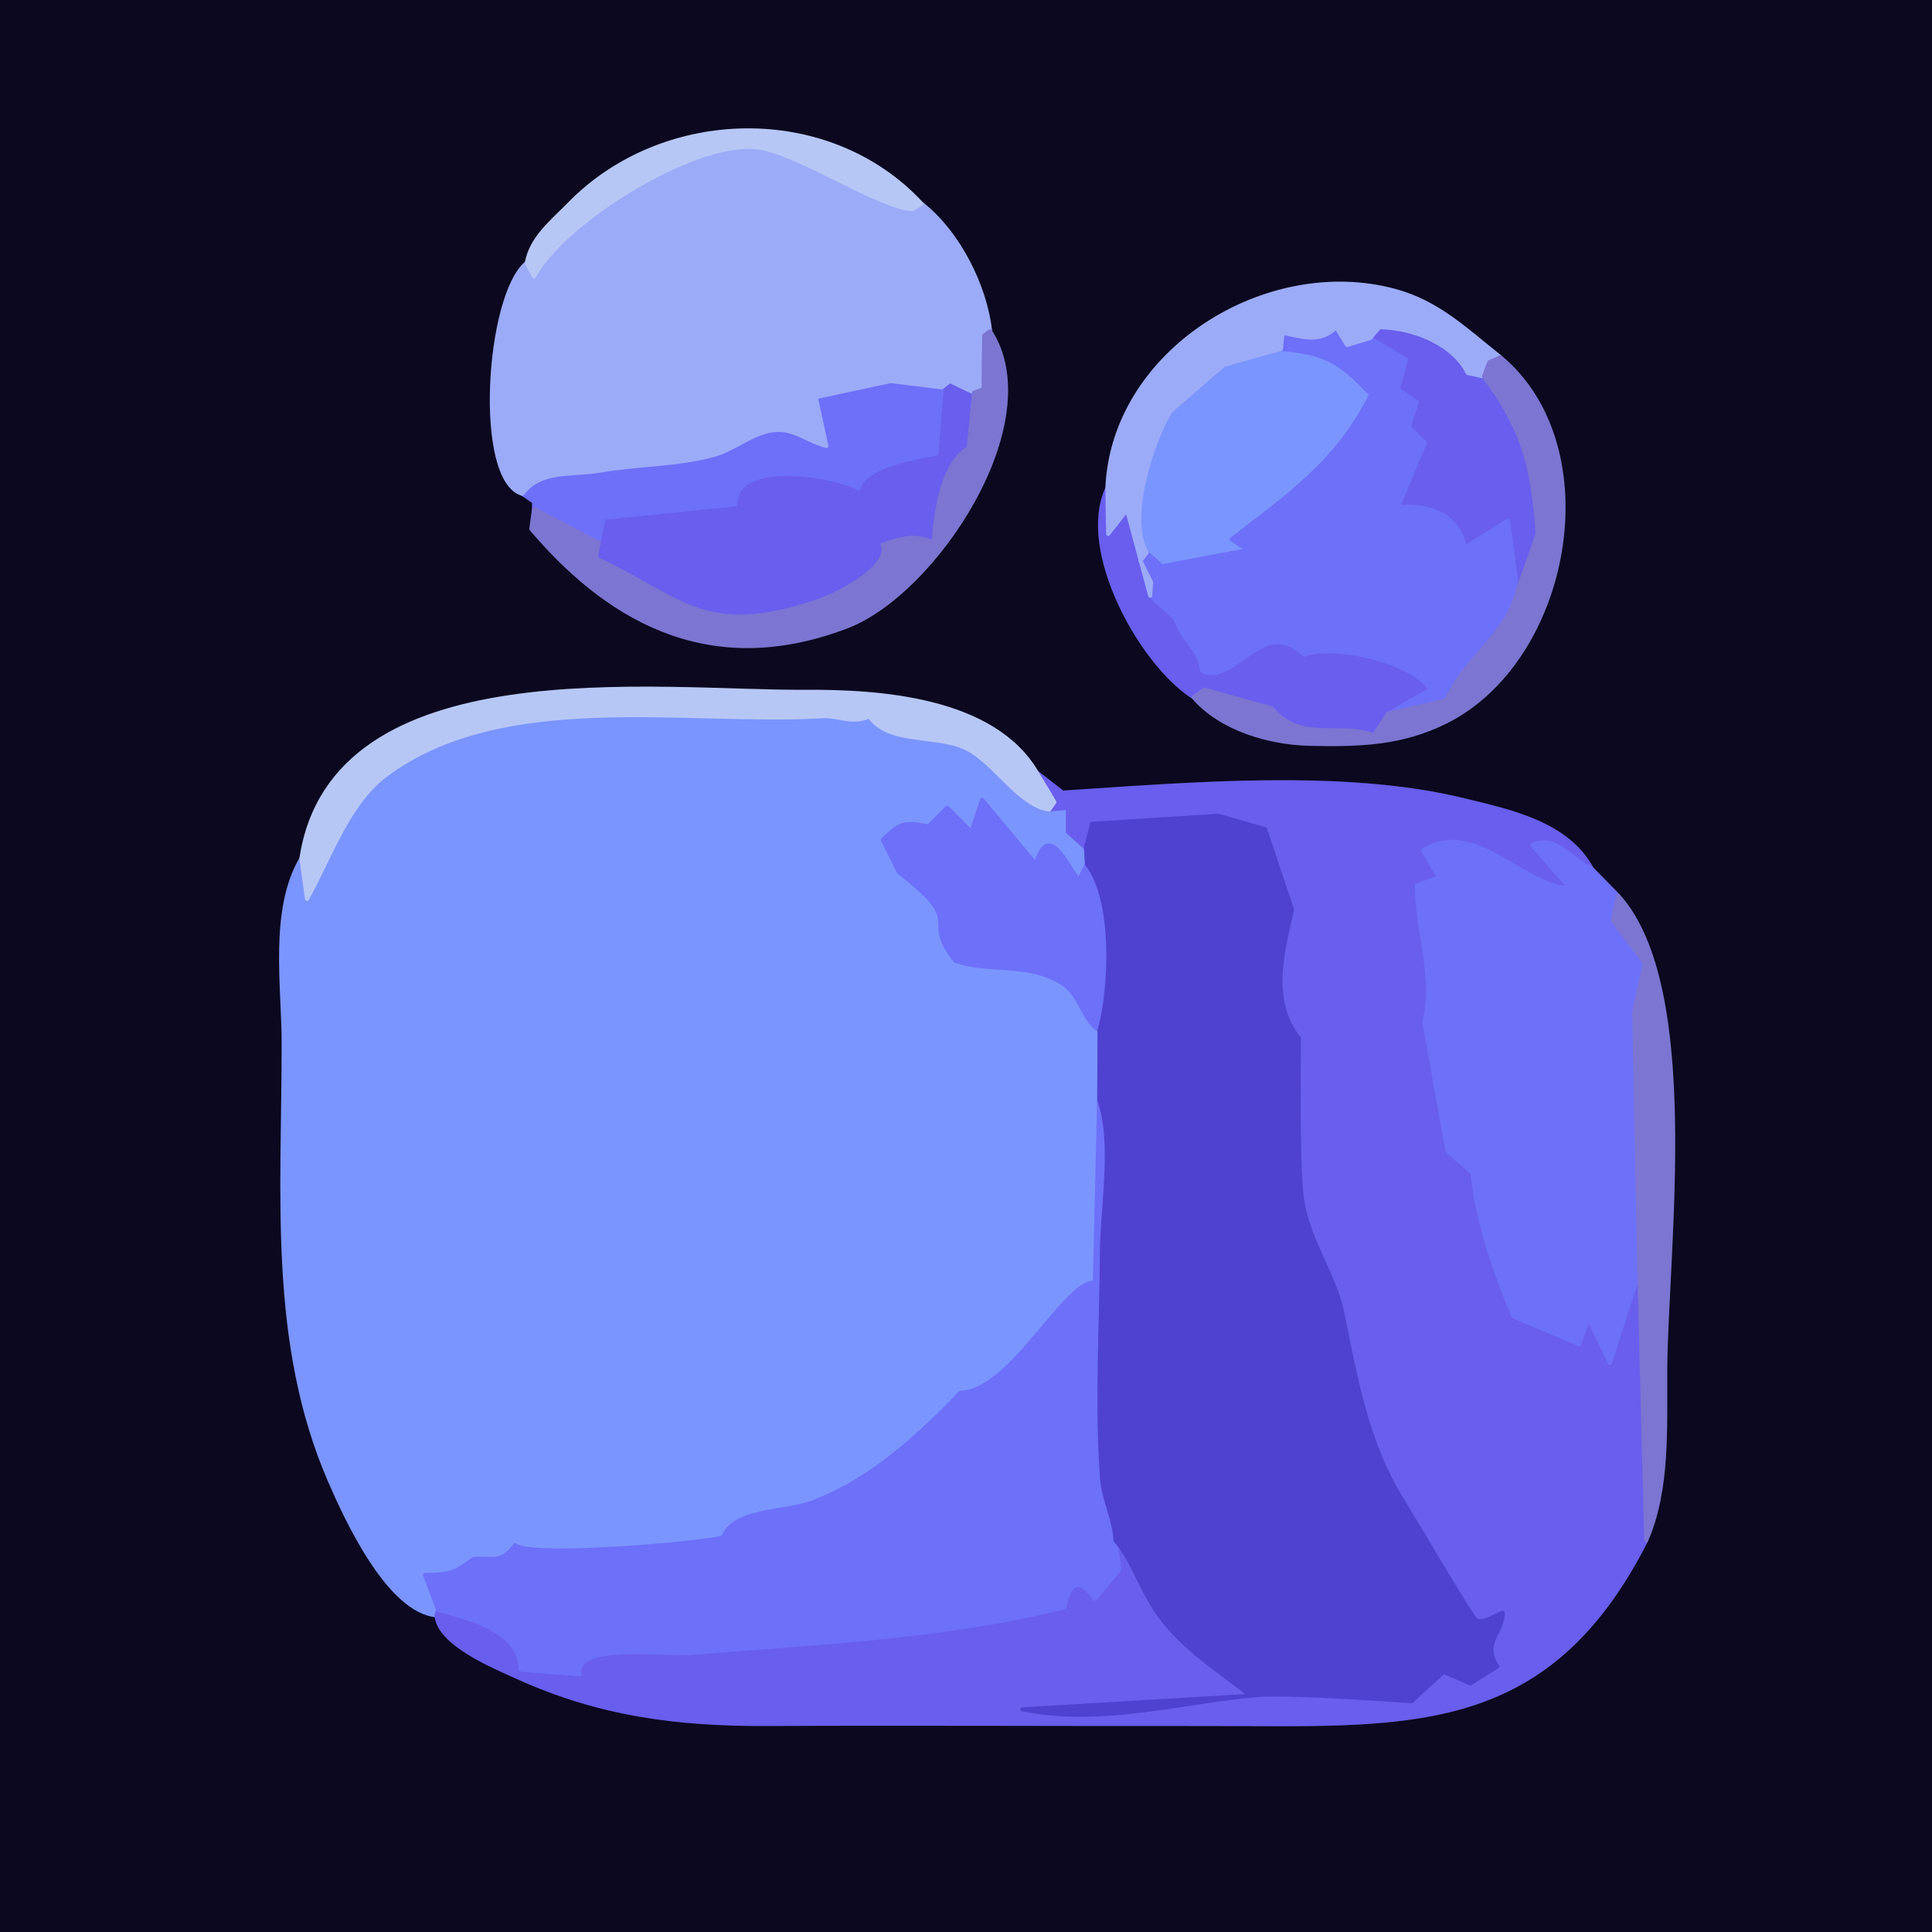
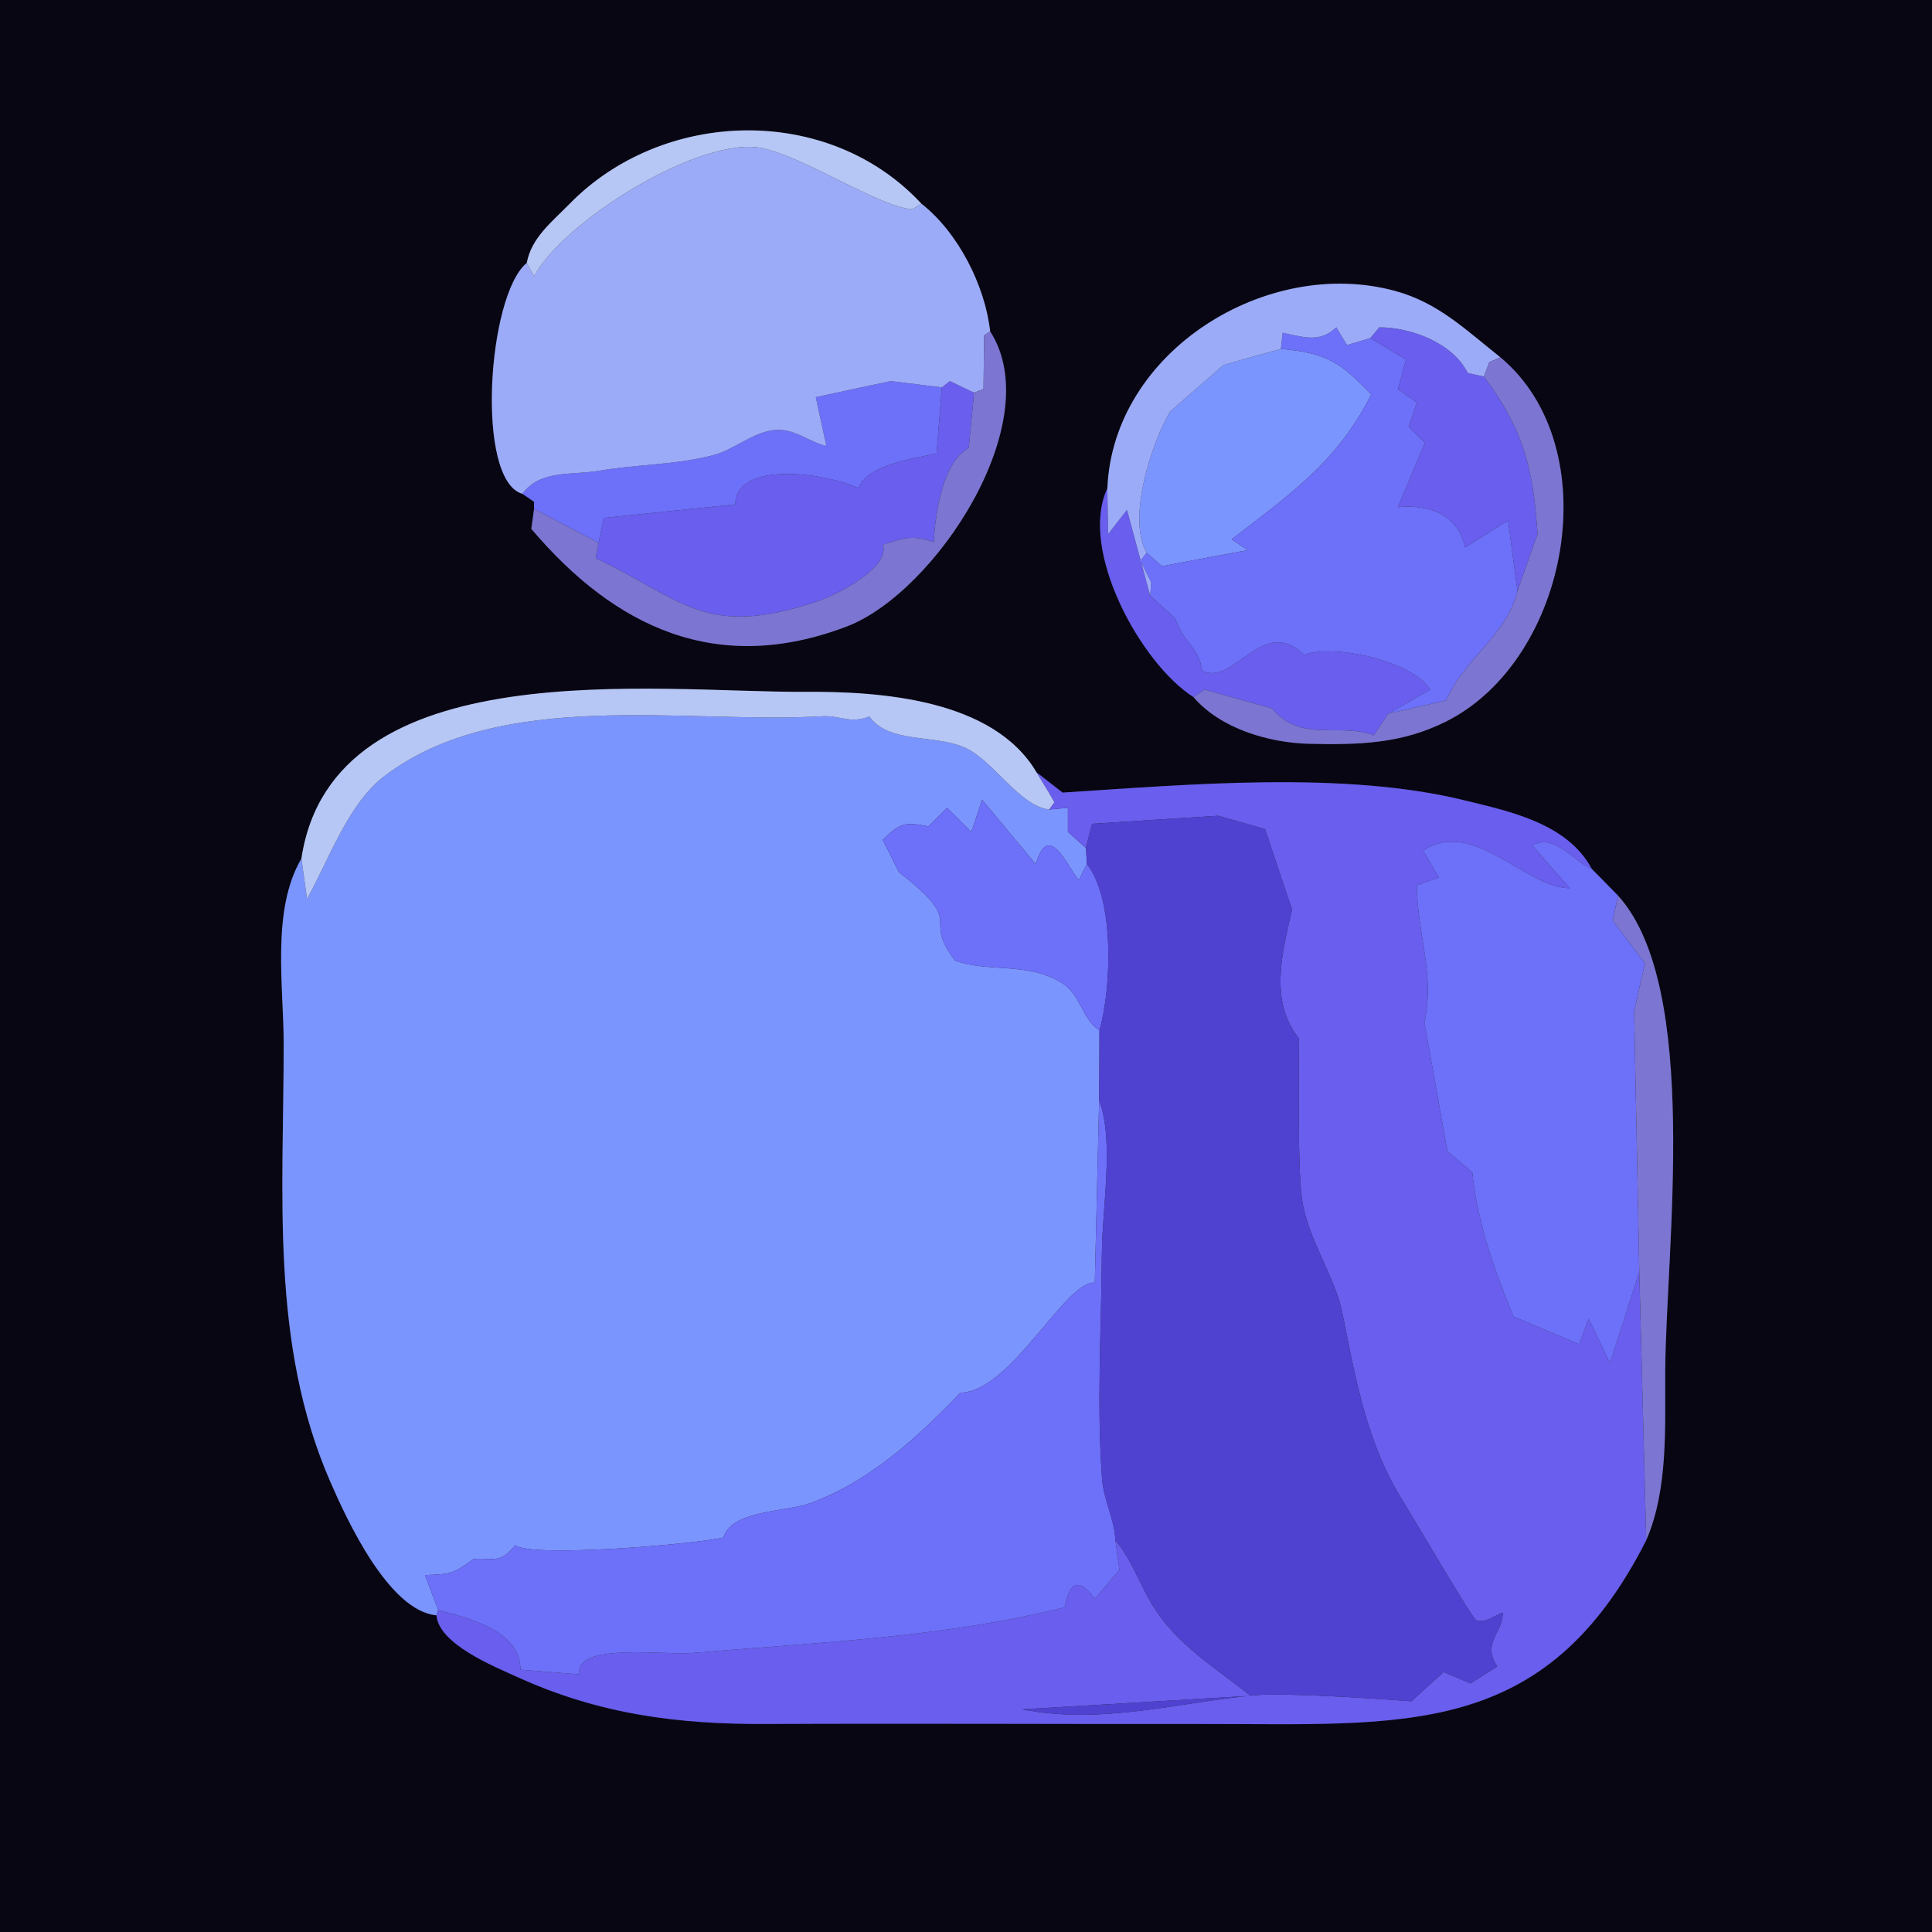
- <svg xmlns="http://www.w3.org/2000/svg" viewBox="0 0 120 120" width="120" height="120">
-   <rect width="120" height="120" rx="0" fill="#0b0820" />
-   <svg x="10.5" y="0" width="99" height="120" viewBox="0 0 99 120" preserveAspectRatio="none">
-     <path d="M22.22 16.33C19.77 18.33 19.02 29.83 21.94 30.67C22.19 30.83 22.43 31 22.67 31.17C22.67 31.31 22.67 31.46 22.67 31.61C22.61 32.03 22.56 32.44 22.5 32.85C27.71 38.99 34.05 41.98 42.1 38.91C47.58 36.82 54.61 26.2 51 20.58C50.69 17.77 49.03 14.45 46.73 12.65C40.95 6.42 30.65 6.73 24.85 12.69C23.76 13.8 22.5 14.78 22.22 16.33ZM58.28 30.33C56.48 34.15 60.35 41.21 63.63 43.3C65.32 45.27 68.33 46.14 70.83 46.2C73.9 46.27 76.55 46.2 79.31 44.82C86.97 40.99 89.42 27.81 82.69 22.19C80.55 20.5 78.84 18.8 76.15 18.07C68.19 15.9 58.63 21.82 58.28 30.33ZM8.22 53.33C6.34 56.53 7.12 61.25 7.12 64.83C7.12 74.18 6.27 83.44 10.01 92.02C11.04 94.39 13.65 100.06 16.61 100.33C16.75 102.11 20.15 103.49 21.67 104.18C26.72 106.47 31.55 107.11 37.17 107.08C46.17 107.04 55.17 107.09 64.17 107.08C76.72 107.07 85.46 108.07 91.75 95.67C93.13 92.49 92.91 88.61 92.93 85.17C92.97 77.62 95.16 61.33 90 55.63C89.46 55.08 88.92 54.52 88.37 53.97C86.86 51.14 83.28 50.4 80.5 49.72C73 47.86 63.29 48.73 55.5 49.23C54.96 48.81 54.42 48.39 53.88 47.97C51.19 43.4 44.13 42.94 39.5 42.97C30.38 43.03 10.17 40.32 8.22 53.33Z" fill="#1e1e1f" fill-rule="evenodd" stroke="#1e1e1f" stroke-width="0.25" stroke-linejoin="round" />
-     <path d="M69.06 21.67C71.92 21.92 72.78 22.53 74.67 24.5C72.53 28.77 69.49 30.79 66 33.5C66.33 33.72 66.67 33.94 67 34.17C65.22 34.5 63.44 34.83 61.67 35.17C61.35 34.89 61.04 34.61 60.72 34.33C59.5 32.23 61 27.56 62.17 25.57C63.28 24.6 64.39 23.63 65.5 22.67C66.69 22.33 67.87 22 69.06 21.67ZM54.67 50.28C55.06 50.25 55.44 50.21 55.83 50.17C55.83 50.67 55.83 51.17 55.83 51.67C56.2 52 56.57 52.33 56.95 52.67C56.97 53 56.99 53.33 57.01 53.67C56.84 54 56.67 54.33 56.5 54.67C55.7 53.64 54.63 51 53.83 53.67C52.72 52.33 51.61 51 50.5 49.67C50.28 50.33 50.06 51 49.83 51.67C49.33 51.17 48.83 50.67 48.33 50.17C47.94 50.56 47.56 50.94 47.17 51.33C45.71 51.04 45.4 51.1 44.33 52.17C44.67 52.83 45 53.5 45.33 54.17C49.68 57.55 46.64 56.85 48.83 59.67C50.87 60.41 53.36 59.74 55.45 61.05C56.66 61.81 56.69 63.29 57.79 64C57.79 65.44 57.78 66.89 57.77 68.33C57.68 72.11 57.59 75.89 57.5 79.67C55.66 79.53 52.29 86.46 49.16 86.5C46.48 89.29 43.48 92.04 39.81 93.37C38.3 93.92 34.95 93.78 34.43 95.5C32.53 95.93 22.51 96.76 21.5 95.98C20.54 97.14 20.25 96.75 18.91 96.83C17.65 97.74 17.54 97.78 15.9 97.83C16.17 98.56 16.44 99.28 16.72 100C16.68 100.11 16.65 100.22 16.61 100.33C13.65 100.06 11.04 94.39 10.01 92.02C6.27 83.44 7.12 74.18 7.12 64.83C7.12 61.25 6.34 56.53 8.22 53.33C8.34 54.17 8.45 55 8.57 55.83C9.91 53.45 11.11 49.93 13.37 48.21C20.61 42.69 32.08 44.98 40.52 44.49C41.69 44.42 42.31 44.98 43.5 44.5C44.69 46.21 47.62 45.6 49.44 46.44C51.24 47.26 52.79 50.05 54.67 50.28Z" fill="#7b95fe" fill-rule="evenodd" stroke="#7b95fe" stroke-width="0.25" stroke-linejoin="round" />
-     <path d="M81.67 23.39C84.13 26.67 84.73 29.09 85 33.17C84.58 34.35 84.17 35.53 83.75 36.71C83.56 35.25 83.36 33.79 83.17 32.33C82.28 32.89 81.39 33.44 80.5 34C80.01 31.73 77.89 31.34 76.33 31.5C76.89 30.17 77.44 28.83 78 27.5C77.67 27.17 77.33 26.83 77 26.5C77.17 26 77.33 25.5 77.5 25C77.11 24.72 76.72 24.44 76.33 24.17C76.5 23.56 76.67 22.94 76.83 22.33C76.09 21.89 75.35 21.44 74.61 21C74.8 20.78 74.98 20.56 75.17 20.33C77.15 20.33 79.73 21.29 80.67 23.17C81 23.24 81.33 23.31 81.67 23.39ZM50 24.39C49.89 25.54 49.78 26.69 49.67 27.83C48.04 28.69 47.58 31.97 47.5 33.67C46.15 33.22 45.73 33.39 44.33 33.83C44.83 35.23 41.53 36.94 40.19 37.38C33.24 39.67 31.97 37.26 26.5 34.67C26.56 34.35 26.62 34.04 26.68 33.72C26.79 33.2 26.89 32.69 27 32.17C29.72 31.89 32.44 31.61 35.17 31.33C35.21 28.52 41.02 29.43 42.83 30.33C43.29 28.89 46.25 28.47 47.67 28.17C47.78 26.8 47.89 25.43 48 24.06C48.17 23.93 48.33 23.8 48.5 23.67C49 23.91 49.5 24.15 50 24.39ZM58.28 30.33C58.29 31.28 58.31 32.22 58.33 33.17C58.72 32.67 59.11 32.17 59.5 31.67C59.98 33.44 60.46 35.22 60.94 37C61.46 37.47 61.98 37.94 62.5 38.41C63 39.94 63.96 40.16 64.17 41.67C66.19 42.63 67.9 38.17 70.5 40.67C72.36 39.98 77.22 41.05 78.33 42.83C77.46 43.33 76.59 43.83 75.72 44.33C75.43 44.78 75.13 45.22 74.83 45.67C72.67 44.86 70.33 46.17 68.5 44C67.1 43.61 65.71 43.22 64.31 42.83C64.09 42.99 63.86 43.15 63.63 43.3C60.35 41.21 56.48 34.15 58.28 30.33ZM53.88 47.97C54.42 48.39 54.96 48.81 55.5 49.23C63.29 48.73 73 47.86 80.5 49.72C83.28 50.4 86.86 51.14 88.37 53.97C87.08 53.39 86.12 51.78 84.67 52.5C85.44 53.39 86.22 54.28 87 55.17C84.2 55.12 81.03 50.79 77.89 52.83C78.22 53.39 78.55 53.94 78.87 54.5C78.42 54.66 77.96 54.83 77.5 54.99C77.53 58.09 78.64 60.45 77.97 63.5C78.45 66.17 78.92 68.83 79.4 71.5C79.92 71.94 80.43 72.39 80.95 72.83C81.28 76.01 82.3 78.82 83.5 81.77C84.86 82.34 86.23 82.92 87.59 83.5C87.78 82.97 87.97 82.43 88.17 81.9C88.61 82.82 89.06 83.74 89.5 84.67C90.11 82.78 90.71 80.89 91.32 79C91.46 84.56 91.61 90.11 91.75 95.67C85.46 108.07 76.72 107.07 64.17 107.08C55.17 107.09 46.17 107.04 37.17 107.08C31.55 107.11 26.72 106.47 21.67 104.18C20.15 103.49 16.75 102.11 16.61 100.33C16.65 100.22 16.68 100.11 16.72 100C18.71 100.54 21.8 101.28 21.83 103.71C23.06 103.81 24.28 103.9 25.5 104C25.12 102 30.76 102.82 32.5 102.67C40.27 102.01 48.06 101.72 55.63 99.83C55.9 98.31 56.51 97.91 57.5 99.31C58.01 98.71 58.52 98.1 59.03 97.5C58.94 96.89 58.86 96.28 58.78 95.67C59.78 96.85 60.3 98.43 61.11 99.74C62.65 102.23 65.03 103.6 67.17 105.33C62.44 105.61 57.72 105.89 53 106.17C57.92 107.15 62.76 105.72 67.5 105.29C69.28 105.13 75.13 105.51 77.17 105.67C77.83 105.06 78.5 104.45 79.17 103.85C79.72 104.09 80.28 104.32 80.83 104.56C81.39 104.21 81.94 103.86 82.5 103.51C81.52 102.03 82.83 101.48 82.84 100.17C82.47 100.26 81.7 100.87 81.19 100.64C80.95 100.54 77.24 94.2 76.63 93.22C74.41 89.71 73.69 85.6 72.88 81.57C72.42 79.26 70.72 76.97 70.37 74.49C70.09 72.51 70.18 66.86 70.18 64.5C68.32 62.16 69.14 59.2 69.75 56.5C69.19 54.83 68.63 53.17 68.08 51.5C67.11 51.22 66.14 50.94 65.17 50.67C62.56 50.83 59.94 51 57.33 51.17C57.2 51.67 57.07 52.17 56.95 52.67C56.57 52.33 56.2 52 55.83 51.67C55.83 51.17 55.83 50.67 55.83 50.17C55.44 50.21 55.06 50.25 54.67 50.28C54.77 50.13 54.88 49.98 54.99 49.83C54.86 49.61 54.74 49.39 54.61 49.17C54.36 48.77 54.12 48.37 53.88 47.97Z" fill="#695eed" fill-rule="evenodd" stroke="#695eed" stroke-width="0.25" stroke-linejoin="round" />
-     <path d="M74.61 21C75.35 21.44 76.09 21.89 76.83 22.33C76.67 22.94 76.5 23.56 76.33 24.17C76.72 24.44 77.11 24.72 77.5 25C77.33 25.5 77.17 26 77 26.5C77.33 26.83 77.67 27.17 78 27.5C77.44 28.83 76.89 30.17 76.33 31.5C77.89 31.34 80.01 31.73 80.5 34C81.39 33.44 82.28 32.89 83.17 32.33C83.36 33.79 83.56 35.25 83.75 36.71C83.06 39.53 80.46 40.87 79.33 43.5C78.13 43.78 76.93 44.06 75.72 44.33C76.59 43.83 77.46 43.33 78.33 42.83C77.22 41.05 72.36 39.98 70.5 40.67C67.9 38.17 66.19 42.63 64.17 41.67C63.96 40.16 63 39.94 62.5 38.41C61.98 37.94 61.46 37.47 60.94 37C60.96 36.72 60.98 36.44 61 36.17C60.78 35.72 60.56 35.28 60.33 34.83C60.46 34.67 60.59 34.5 60.72 34.33C61.04 34.61 61.35 34.89 61.67 35.17C63.44 34.83 65.22 34.5 67 34.17C66.67 33.94 66.33 33.72 66 33.5C69.49 30.79 72.53 28.77 74.67 24.5C72.78 22.53 71.92 21.92 69.06 21.67C69.09 21.33 69.13 21 69.17 20.67C70.44 20.92 71.46 21.33 72.5 20.33C72.72 20.7 72.94 21.07 73.17 21.43C73.65 21.29 74.13 21.14 74.61 21ZM48 24.06C47.89 25.43 47.78 26.8 47.67 28.17C46.25 28.47 43.29 28.89 42.83 30.33C41.02 29.43 35.21 28.52 35.17 31.33C32.44 31.61 29.72 31.89 27 32.17C26.89 32.69 26.79 33.2 26.68 33.72C25.34 33.02 24 32.31 22.67 31.61C22.67 31.46 22.67 31.31 22.67 31.17C22.43 31 22.19 30.83 21.94 30.67C23.09 29.14 25.02 29.54 26.78 29.23C29.12 28.83 31.5 28.88 33.8 28.27C35.1 27.93 36.18 26.89 37.54 26.72C38.81 26.56 39.68 27.43 40.83 27.7C40.61 26.69 40.39 25.68 40.17 24.67C41.72 24.33 43.28 24 44.83 23.67C45.89 23.8 46.94 23.93 48 24.06ZM57.01 53.67C58.75 55.86 58.53 61.44 57.79 64C56.69 63.29 56.66 61.81 55.45 61.05C53.36 59.74 50.87 60.41 48.83 59.67C46.64 56.85 49.68 57.55 45.33 54.17C45 53.5 44.67 52.83 44.33 52.17C45.4 51.1 45.71 51.04 47.17 51.33C47.56 50.94 47.94 50.56 48.33 50.17C48.83 50.67 49.33 51.17 49.83 51.67C50.06 51 50.28 50.33 50.5 49.67C51.61 51 52.72 52.33 53.83 53.67C54.63 51 55.7 53.64 56.5 54.67C56.67 54.33 56.84 54 57.01 53.67ZM88.37 53.97C88.92 54.52 89.46 55.08 90 55.63C89.89 56.15 89.78 56.66 89.67 57.17C90.33 58.06 91 58.94 91.67 59.83C91.44 60.83 91.22 61.83 91 62.83C91.11 68.22 91.21 73.61 91.32 79C90.71 80.89 90.11 82.78 89.5 84.67C89.06 83.74 88.61 82.82 88.17 81.9C87.97 82.43 87.78 82.97 87.59 83.5C86.23 82.92 84.86 82.34 83.5 81.77C82.3 78.82 81.28 76.01 80.95 72.83C80.43 72.39 79.92 71.94 79.4 71.5C78.92 68.83 78.45 66.17 77.97 63.5C78.64 60.45 77.53 58.09 77.5 54.99C77.96 54.83 78.42 54.66 78.87 54.5C78.55 53.94 78.22 53.39 77.89 52.83C81.03 50.79 84.2 55.12 87 55.17C86.22 54.28 85.44 53.39 84.67 52.5C86.12 51.78 87.08 53.39 88.37 53.97ZM57.77 68.33C58.72 70.87 57.95 75.08 57.94 77.83C57.91 82.47 57.61 87.21 57.95 91.83C58.05 93.2 58.72 94.31 58.78 95.67C58.86 96.28 58.94 96.89 59.03 97.5C58.52 98.1 58.01 98.71 57.5 99.31C56.51 97.91 55.9 98.31 55.63 99.83C48.06 101.72 40.27 102.01 32.5 102.67C30.76 102.82 25.12 102 25.5 104C24.28 103.9 23.06 103.81 21.83 103.71C21.8 101.28 18.71 100.54 16.72 100C16.44 99.28 16.17 98.56 15.9 97.83C17.54 97.78 17.65 97.74 18.91 96.83C20.25 96.75 20.54 97.14 21.5 95.98C22.51 96.76 32.53 95.93 34.43 95.5C34.95 93.78 38.3 93.92 39.81 93.37C43.48 92.04 46.48 89.29 49.16 86.5C52.29 86.46 55.66 79.53 57.5 79.67C57.59 75.89 57.68 72.11 57.77 68.33Z" fill="#6d70f9" fill-rule="evenodd" stroke="#6d70f9" stroke-width="0.25" stroke-linejoin="round" />
-     <path d="M58.78 95.67C58.72 94.31 58.05 93.2 57.95 91.83C57.61 87.21 57.91 82.47 57.94 77.83C57.95 75.08 58.72 70.87 57.77 68.33C57.78 66.89 57.79 65.44 57.79 64C58.53 61.44 58.75 55.86 57.01 53.67C56.99 53.33 56.97 53 56.95 52.67C57.07 52.17 57.2 51.67 57.33 51.17C59.94 51 62.56 50.83 65.17 50.67C66.14 50.94 67.11 51.22 68.08 51.5C68.63 53.17 69.19 54.83 69.75 56.5C69.14 59.2 68.32 62.16 70.18 64.5C70.18 66.86 70.09 72.51 70.37 74.49C70.72 76.97 72.42 79.26 72.88 81.57C73.69 85.6 74.41 89.71 76.63 93.22C77.24 94.2 80.95 100.54 81.19 100.64C81.7 100.87 82.47 100.26 82.84 100.17C82.83 101.48 81.52 102.03 82.5 103.51C81.94 103.86 81.39 104.21 80.83 104.56C80.28 104.32 79.72 104.09 79.17 103.85C78.5 104.45 77.83 105.06 77.17 105.67C75.13 105.51 69.28 105.13 67.5 105.29C62.76 105.72 57.92 107.15 53 106.17C57.72 105.89 62.44 105.61 67.17 105.33C65.03 103.6 62.65 102.23 61.11 99.74C60.3 98.43 59.78 96.85 58.78 95.67Z" fill="#5042d0" fill-rule="evenodd" stroke="#5042d0" stroke-width="0.25" stroke-linejoin="round" />
-     <path d="M46.73 12.65C49.03 14.45 50.69 17.77 51 20.58C50.88 20.67 50.75 20.75 50.63 20.83C50.61 21.94 50.6 23.06 50.59 24.17C50.39 24.24 50.2 24.31 50 24.39C49.5 24.15 49 23.91 48.5 23.67C48.33 23.8 48.17 23.93 48 24.06C46.94 23.93 45.89 23.8 44.83 23.67C43.28 24 41.72 24.33 40.17 24.67C40.39 25.68 40.61 26.69 40.83 27.7C39.68 27.43 38.81 26.56 37.54 26.72C36.18 26.89 35.1 27.93 33.8 28.27C31.5 28.88 29.12 28.83 26.78 29.23C25.02 29.54 23.09 29.14 21.94 30.67C19.02 29.83 19.77 18.33 22.22 16.33C22.37 16.61 22.52 16.89 22.67 17.17C24.45 13.77 32.99 8.41 36.84 9.2C39.51 9.76 44.09 12.85 46.17 13C46.35 12.88 46.54 12.77 46.73 12.65ZM82.69 22.19C82.46 22.29 82.23 22.4 82 22.5C81.89 22.8 81.78 23.09 81.67 23.39C81.33 23.31 81 23.24 80.67 23.17C79.73 21.29 77.15 20.33 75.17 20.33C74.98 20.56 74.8 20.78 74.61 21C74.13 21.14 73.65 21.29 73.17 21.43C72.94 21.07 72.72 20.7 72.5 20.33C71.46 21.33 70.44 20.92 69.17 20.67C69.13 21 69.09 21.33 69.06 21.67C67.87 22 66.69 22.33 65.5 22.67C64.39 23.63 63.28 24.6 62.17 25.57C61 27.56 59.5 32.23 60.72 34.33C60.59 34.5 60.46 34.67 60.33 34.83C60.56 35.28 60.78 35.72 61 36.17C60.98 36.44 60.96 36.72 60.94 37C60.46 35.22 59.98 33.44 59.5 31.67C59.11 32.17 58.72 32.67 58.33 33.17C58.31 32.22 58.29 31.28 58.28 30.33C58.63 21.82 68.19 15.9 76.15 18.07C78.84 18.8 80.55 20.5 82.69 22.19Z" fill="#9cabf7" fill-rule="evenodd" stroke="#9cabf7" stroke-width="0.25" stroke-linejoin="round" />
-     <path d="M51 20.58C54.61 26.2 47.58 36.82 42.1 38.91C34.05 41.98 27.71 38.99 22.5 32.85C22.56 32.44 22.61 32.03 22.67 31.61C24 32.31 25.34 33.02 26.68 33.72C26.62 34.04 26.56 34.35 26.5 34.67C31.97 37.26 33.24 39.67 40.19 37.38C41.53 36.94 44.83 35.23 44.33 33.83C45.73 33.39 46.15 33.22 47.5 33.67C47.58 31.97 48.04 28.69 49.67 27.83C49.78 26.69 49.89 25.54 50 24.39C50.2 24.31 50.39 24.24 50.59 24.17C50.6 23.06 50.61 21.94 50.63 20.83C50.75 20.75 50.88 20.67 51 20.58ZM82.69 22.19C89.42 27.81 86.97 40.99 79.31 44.82C76.55 46.2 73.9 46.27 70.83 46.2C68.33 46.14 65.32 45.27 63.63 43.3C63.86 43.15 64.09 42.99 64.31 42.83C65.71 43.22 67.1 43.61 68.5 44C70.33 46.17 72.67 44.86 74.83 45.67C75.13 45.22 75.43 44.78 75.72 44.33C76.93 44.06 78.13 43.78 79.33 43.5C80.46 40.87 83.06 39.53 83.75 36.71C84.17 35.53 84.58 34.35 85 33.17C84.73 29.09 84.13 26.67 81.67 23.39C81.78 23.09 81.89 22.8 82 22.5C82.23 22.4 82.46 22.29 82.69 22.19ZM90 55.63C95.16 61.33 92.97 77.62 92.93 85.17C92.91 88.61 93.13 92.49 91.75 95.67C91.61 90.11 91.46 84.56 91.32 79C91.21 73.61 91.11 68.22 91 62.83C91.22 61.83 91.44 60.83 91.67 59.83C91 58.94 90.33 58.06 89.67 57.17C89.78 56.66 89.89 56.15 90 55.63Z" fill="#7c75d1" fill-rule="evenodd" stroke="#7c75d1" stroke-width="0.25" stroke-linejoin="round" />
-     <path d="M46.73 12.65C46.54 12.77 46.35 12.88 46.17 13C44.09 12.85 39.51 9.76 36.84 9.2C32.99 8.41 24.45 13.77 22.67 17.17C22.52 16.89 22.37 16.61 22.22 16.33C22.5 14.78 23.76 13.8 24.85 12.69C30.65 6.73 40.95 6.42 46.73 12.65ZM53.88 47.97C54.12 48.37 54.36 48.77 54.61 49.17C54.74 49.39 54.86 49.61 54.99 49.83C54.88 49.98 54.77 50.13 54.67 50.28C52.79 50.05 51.24 47.26 49.44 46.44C47.62 45.6 44.69 46.21 43.5 44.5C42.31 44.98 41.69 44.42 40.52 44.49C32.08 44.98 20.61 42.69 13.37 48.21C11.11 49.93 9.91 53.45 8.57 55.83C8.45 55 8.34 54.17 8.22 53.33C10.17 40.32 30.38 43.03 39.5 42.97C44.13 42.94 51.19 43.4 53.88 47.97Z" fill="#b7c7f5" fill-rule="evenodd" stroke="#b7c7f5" stroke-width="0.25" stroke-linejoin="round" />
-   </svg>
+ <svg xmlns="http://www.w3.org/2000/svg" viewBox="0 0 120 120" width="120" height="120" role="img" aria-label="VoidForge logo">
+   <rect x="0" y="0" width="120" height="120" fill="#080612" />
+   <defs>
+     <clipPath id="canvas">
+       <rect x="0" y="0" width="120" height="120" />
+     </clipPath>
+   </defs>
+   <g clip-path="url(#canvas)" transform="translate(10.5 0)">
+     <path d="M22.22 16.33C19.77 18.33 19.02 29.83 21.94 30.67C22.19 30.83 22.43 31 22.67 31.17C22.67 31.31 22.67 31.46 22.67 31.61C22.61 32.03 22.56 32.44 22.5 32.85C27.71 38.99 34.05 41.98 42.1 38.91C47.58 36.82 54.61 26.2 51 20.58C50.69 17.77 49.03 14.45 46.73 12.65C40.95 6.42 30.65 6.73 24.85 12.69C23.76 13.8 22.5 14.78 22.22 16.33ZM58.28 30.33C56.48 34.15 60.35 41.21 63.63 43.3C65.32 45.27 68.33 46.14 70.83 46.2C73.9 46.27 76.55 46.2 79.31 44.82C86.97 40.99 89.42 27.81 82.69 22.19C80.55 20.5 78.84 18.8 76.15 18.07C68.19 15.9 58.63 21.82 58.28 30.33ZM8.22 53.33C6.34 56.53 7.12 61.25 7.12 64.83C7.12 74.18 6.27 83.44 10.01 92.02C11.04 94.39 13.65 100.06 16.61 100.33C16.75 102.11 20.15 103.49 21.67 104.18C26.72 106.47 31.55 107.11 37.17 107.08C46.17 107.04 55.17 107.09 64.17 107.08C76.72 107.07 85.46 108.07 91.75 95.67C93.13 92.49 92.91 88.61 92.93 85.17C92.97 77.62 95.16 61.33 90 55.63C89.46 55.08 88.92 54.52 88.37 53.97C86.86 51.14 83.28 50.4 80.5 49.72C73 47.86 63.29 48.73 55.5 49.23C54.96 48.81 54.42 48.39 53.88 47.97C51.19 43.4 44.13 42.94 39.5 42.97C30.38 43.03 10.17 40.32 8.22 53.33Z" fill="#1e1e1f" fill-rule="evenodd" />
+     <path d="M69.06 21.67C71.92 21.92 72.78 22.53 74.67 24.5C72.53 28.77 69.49 30.79 66 33.5C66.33 33.72 66.67 33.94 67 34.17C65.22 34.5 63.44 34.83 61.67 35.17C61.35 34.89 61.04 34.61 60.72 34.33C59.5 32.23 61 27.56 62.17 25.57C63.28 24.6 64.39 23.63 65.5 22.67C66.69 22.33 67.87 22 69.06 21.67ZM54.67 50.28C55.06 50.25 55.44 50.21 55.83 50.17C55.83 50.67 55.83 51.17 55.83 51.67C56.2 52 56.57 52.33 56.95 52.67C56.97 53 56.99 53.33 57.01 53.67C56.84 54 56.67 54.33 56.5 54.67C55.7 53.64 54.63 51 53.83 53.67C52.72 52.33 51.61 51 50.5 49.67C50.28 50.33 50.06 51 49.83 51.67C49.33 51.17 48.83 50.67 48.33 50.17C47.94 50.56 47.56 50.94 47.17 51.33C45.71 51.04 45.4 51.1 44.33 52.17C44.67 52.83 45 53.5 45.33 54.17C49.68 57.55 46.64 56.85 48.83 59.67C50.87 60.41 53.36 59.74 55.45 61.05C56.66 61.81 56.69 63.29 57.79 64C57.79 65.44 57.78 66.89 57.77 68.33C57.68 72.11 57.59 75.89 57.5 79.67C55.66 79.53 52.29 86.46 49.16 86.5C46.48 89.29 43.48 92.04 39.81 93.37C38.3 93.92 34.95 93.78 34.43 95.5C32.53 95.93 22.51 96.76 21.5 95.98C20.54 97.14 20.25 96.75 18.91 96.83C17.65 97.74 17.54 97.78 15.9 97.83C16.17 98.56 16.44 99.28 16.72 100C16.68 100.11 16.65 100.22 16.61 100.33C13.65 100.06 11.04 94.39 10.01 92.02C6.27 83.44 7.12 74.18 7.12 64.83C7.12 61.25 6.34 56.53 8.22 53.33C8.34 54.17 8.45 55 8.57 55.83C9.91 53.45 11.11 49.93 13.37 48.21C20.61 42.69 32.08 44.98 40.52 44.49C41.69 44.42 42.31 44.98 43.5 44.5C44.69 46.21 47.62 45.6 49.44 46.44C51.24 47.26 52.79 50.05 54.67 50.28Z" fill="#7b95fe" fill-rule="evenodd" />
+     <path d="M81.67 23.39C84.13 26.67 84.73 29.09 85 33.17C84.58 34.35 84.17 35.53 83.75 36.71C83.56 35.25 83.36 33.79 83.17 32.33C82.28 32.89 81.39 33.44 80.5 34C80.01 31.73 77.89 31.34 76.33 31.5C76.89 30.17 77.44 28.83 78 27.5C77.67 27.17 77.33 26.83 77 26.5C77.17 26 77.33 25.5 77.5 25C77.11 24.72 76.72 24.44 76.33 24.17C76.5 23.56 76.67 22.94 76.83 22.33C76.09 21.89 75.35 21.44 74.61 21C74.8 20.78 74.98 20.56 75.17 20.33C77.15 20.33 79.73 21.29 80.67 23.17C81 23.24 81.33 23.31 81.67 23.39ZM50 24.39C49.89 25.54 49.78 26.69 49.67 27.83C48.04 28.69 47.58 31.97 47.5 33.67C46.15 33.22 45.73 33.39 44.33 33.83C44.83 35.23 41.53 36.94 40.19 37.38C33.24 39.67 31.97 37.26 26.5 34.67C26.56 34.35 26.62 34.04 26.68 33.72C26.79 33.2 26.89 32.69 27 32.17C29.72 31.89 32.44 31.61 35.17 31.33C35.21 28.52 41.02 29.43 42.83 30.33C43.29 28.89 46.25 28.47 47.67 28.17C47.78 26.8 47.89 25.43 48 24.06C48.17 23.93 48.33 23.8 48.5 23.67C49 23.91 49.5 24.15 50 24.39ZM58.28 30.33C58.29 31.28 58.31 32.22 58.33 33.17C58.72 32.67 59.11 32.17 59.5 31.67C59.98 33.44 60.46 35.22 60.94 37C61.46 37.47 61.98 37.94 62.5 38.41C63 39.94 63.96 40.16 64.17 41.67C66.19 42.63 67.9 38.17 70.5 40.67C72.36 39.98 77.22 41.05 78.33 42.83C77.46 43.33 76.59 43.83 75.72 44.33C75.43 44.78 75.13 45.22 74.83 45.67C72.67 44.86 70.33 46.17 68.5 44C67.1 43.61 65.71 43.22 64.31 42.83C64.09 42.99 63.86 43.15 63.63 43.3C60.35 41.21 56.48 34.15 58.28 30.33ZM53.88 47.97C54.42 48.39 54.96 48.81 55.5 49.23C63.29 48.73 73 47.86 80.5 49.72C83.28 50.4 86.86 51.14 88.37 53.97C87.08 53.39 86.12 51.78 84.67 52.5C85.44 53.39 86.22 54.28 87 55.17C84.2 55.12 81.03 50.79 77.89 52.83C78.22 53.39 78.55 53.94 78.87 54.5C78.42 54.66 77.96 54.83 77.5 54.99C77.53 58.09 78.64 60.45 77.97 63.5C78.45 66.17 78.92 68.83 79.4 71.5C79.92 71.94 80.43 72.39 80.95 72.83C81.28 76.01 82.3 78.82 83.5 81.77C84.86 82.34 86.23 82.92 87.59 83.5C87.78 82.97 87.97 82.43 88.17 81.9C88.61 82.82 89.06 83.74 89.5 84.67C90.11 82.78 90.71 80.89 91.32 79C91.46 84.56 91.61 90.11 91.75 95.67C85.46 108.07 76.72 107.07 64.17 107.08C55.17 107.09 46.17 107.04 37.17 107.08C31.55 107.11 26.72 106.47 21.67 104.18C20.15 103.49 16.75 102.11 16.61 100.33C16.65 100.22 16.68 100.11 16.72 100C18.71 100.54 21.8 101.28 21.83 103.71C23.06 103.81 24.28 103.9 25.5 104C25.12 102 30.76 102.82 32.5 102.67C40.27 102.01 48.06 101.72 55.63 99.83C55.9 98.31 56.51 97.91 57.5 99.31C58.01 98.71 58.52 98.1 59.03 97.5C58.94 96.89 58.86 96.28 58.78 95.67C59.78 96.85 60.3 98.43 61.11 99.74C62.65 102.23 65.03 103.6 67.17 105.33C62.44 105.61 57.72 105.89 53 106.17C57.92 107.15 62.76 105.72 67.5 105.29C69.28 105.13 75.13 105.51 77.17 105.67C77.83 105.06 78.5 104.45 79.17 103.85C79.72 104.09 80.28 104.32 80.83 104.56C81.39 104.21 81.94 103.86 82.5 103.51C81.52 102.03 82.83 101.48 82.84 100.17C82.47 100.26 81.7 100.87 81.19 100.64C80.95 100.54 77.24 94.2 76.63 93.22C74.41 89.71 73.69 85.6 72.88 81.57C72.42 79.26 70.72 76.97 70.37 74.49C70.09 72.51 70.18 66.86 70.18 64.5C68.32 62.16 69.14 59.2 69.75 56.5C69.19 54.83 68.63 53.17 68.08 51.5C67.11 51.22 66.14 50.94 65.17 50.67C62.56 50.83 59.94 51 57.33 51.17C57.2 51.67 57.07 52.17 56.95 52.67C56.57 52.33 56.2 52 55.83 51.67C55.83 51.17 55.83 50.67 55.83 50.17C55.44 50.21 55.06 50.25 54.67 50.28C54.77 50.13 54.88 49.98 54.99 49.83C54.86 49.61 54.74 49.39 54.61 49.17C54.36 48.77 54.12 48.37 53.88 47.97Z" fill="#695eed" fill-rule="evenodd" />
+     <path d="M74.61 21C75.35 21.44 76.09 21.89 76.83 22.33C76.67 22.94 76.5 23.56 76.33 24.17C76.72 24.44 77.11 24.72 77.5 25C77.33 25.5 77.17 26 77 26.5C77.33 26.83 77.67 27.17 78 27.5C77.44 28.83 76.89 30.17 76.33 31.5C77.89 31.34 80.01 31.73 80.5 34C81.39 33.44 82.28 32.89 83.17 32.33C83.36 33.79 83.56 35.25 83.75 36.71C83.06 39.53 80.46 40.87 79.33 43.5C78.13 43.78 76.93 44.06 75.72 44.33C76.59 43.83 77.46 43.33 78.33 42.83C77.22 41.05 72.36 39.98 70.5 40.67C67.9 38.17 66.19 42.63 64.17 41.67C63.96 40.16 63 39.94 62.5 38.41C61.98 37.94 61.46 37.47 60.94 37C60.96 36.72 60.98 36.44 61 36.17C60.78 35.72 60.56 35.28 60.33 34.83C60.46 34.67 60.59 34.5 60.72 34.33C61.04 34.61 61.35 34.89 61.67 35.17C63.44 34.83 65.22 34.5 67 34.17C66.67 33.94 66.33 33.72 66 33.5C69.49 30.79 72.53 28.77 74.67 24.5C72.78 22.53 71.92 21.92 69.06 21.67C69.09 21.33 69.13 21 69.17 20.67C70.44 20.92 71.46 21.33 72.5 20.33C72.72 20.7 72.94 21.07 73.17 21.43C73.65 21.29 74.13 21.14 74.61 21ZM48 24.06C47.89 25.43 47.78 26.8 47.67 28.17C46.25 28.47 43.29 28.89 42.83 30.33C41.02 29.43 35.21 28.52 35.17 31.33C32.44 31.61 29.72 31.89 27 32.17C26.89 32.69 26.79 33.2 26.68 33.72C25.34 33.02 24 32.31 22.67 31.61C22.67 31.46 22.67 31.31 22.67 31.17C22.43 31 22.19 30.83 21.94 30.67C23.09 29.14 25.02 29.54 26.78 29.23C29.12 28.83 31.5 28.88 33.8 28.27C35.1 27.93 36.18 26.89 37.54 26.72C38.81 26.56 39.68 27.43 40.83 27.7C40.61 26.69 40.39 25.68 40.17 24.67C41.72 24.33 43.28 24 44.83 23.67C45.89 23.8 46.94 23.93 48 24.06ZM57.01 53.67C58.75 55.86 58.53 61.44 57.79 64C56.69 63.29 56.66 61.81 55.45 61.05C53.36 59.74 50.87 60.41 48.83 59.67C46.64 56.85 49.68 57.55 45.33 54.17C45 53.5 44.67 52.83 44.33 52.17C45.4 51.1 45.71 51.04 47.17 51.33C47.56 50.94 47.94 50.56 48.33 50.17C48.83 50.67 49.33 51.17 49.83 51.67C50.06 51 50.28 50.33 50.5 49.67C51.61 51 52.72 52.33 53.83 53.67C54.63 51 55.7 53.64 56.5 54.67C56.67 54.33 56.84 54 57.01 53.67ZM88.37 53.97C88.92 54.52 89.46 55.08 90 55.63C89.89 56.15 89.78 56.66 89.67 57.17C90.33 58.06 91 58.94 91.67 59.83C91.44 60.83 91.22 61.83 91 62.83C91.11 68.22 91.21 73.61 91.32 79C90.71 80.89 90.11 82.78 89.5 84.67C89.06 83.74 88.61 82.82 88.17 81.9C87.97 82.43 87.78 82.97 87.59 83.5C86.23 82.92 84.86 82.34 83.5 81.77C82.3 78.82 81.28 76.01 80.95 72.83C80.43 72.39 79.92 71.94 79.4 71.5C78.92 68.83 78.45 66.17 77.97 63.5C78.64 60.45 77.53 58.09 77.5 54.99C77.96 54.83 78.42 54.66 78.87 54.5C78.55 53.94 78.22 53.39 77.89 52.83C81.03 50.79 84.2 55.12 87 55.17C86.22 54.28 85.44 53.39 84.67 52.5C86.12 51.78 87.08 53.39 88.37 53.97ZM57.77 68.33C58.72 70.87 57.95 75.08 57.94 77.83C57.91 82.47 57.61 87.21 57.95 91.83C58.05 93.2 58.72 94.31 58.78 95.67C58.86 96.28 58.94 96.89 59.03 97.5C58.52 98.1 58.01 98.71 57.5 99.31C56.51 97.91 55.9 98.31 55.63 99.83C48.06 101.72 40.27 102.01 32.5 102.67C30.76 102.82 25.12 102 25.5 104C24.28 103.9 23.06 103.81 21.83 103.71C21.8 101.28 18.71 100.54 16.72 100C16.44 99.28 16.17 98.56 15.9 97.83C17.54 97.78 17.65 97.74 18.91 96.83C20.25 96.75 20.54 97.14 21.5 95.98C22.51 96.76 32.53 95.93 34.43 95.5C34.95 93.78 38.3 93.92 39.81 93.37C43.48 92.04 46.48 89.29 49.16 86.5C52.29 86.46 55.66 79.53 57.5 79.67C57.59 75.89 57.68 72.11 57.77 68.33Z" fill="#6d70f9" fill-rule="evenodd" />
+     <path d="M58.78 95.67C58.72 94.31 58.05 93.2 57.95 91.83C57.61 87.21 57.91 82.47 57.94 77.83C57.95 75.08 58.72 70.87 57.77 68.33C57.78 66.89 57.79 65.44 57.79 64C58.53 61.44 58.75 55.86 57.01 53.67C56.99 53.33 56.97 53 56.95 52.67C57.07 52.17 57.2 51.67 57.33 51.17C59.94 51 62.56 50.83 65.17 50.67C66.14 50.94 67.11 51.22 68.08 51.5C68.63 53.17 69.19 54.83 69.75 56.5C69.14 59.2 68.32 62.16 70.18 64.5C70.18 66.86 70.09 72.51 70.37 74.49C70.72 76.97 72.42 79.26 72.88 81.57C73.69 85.6 74.41 89.71 76.63 93.22C77.24 94.2 80.95 100.54 81.19 100.64C81.7 100.87 82.47 100.26 82.84 100.17C82.83 101.48 81.52 102.03 82.5 103.51C81.94 103.86 81.39 104.21 80.83 104.56C80.28 104.32 79.72 104.09 79.17 103.85C78.5 104.45 77.83 105.06 77.17 105.67C75.13 105.51 69.28 105.13 67.5 105.29C62.76 105.72 57.92 107.15 53 106.17C57.72 105.89 62.44 105.61 67.17 105.33C65.03 103.6 62.65 102.23 61.11 99.74C60.3 98.43 59.78 96.85 58.78 95.67Z" fill="#5042d0" fill-rule="evenodd" />
+     <path d="M46.73 12.65C49.03 14.45 50.69 17.77 51 20.58C50.88 20.67 50.75 20.75 50.63 20.83C50.61 21.94 50.6 23.06 50.59 24.17C50.39 24.24 50.2 24.31 50 24.39C49.5 24.15 49 23.91 48.5 23.67C48.33 23.8 48.17 23.93 48 24.06C46.94 23.93 45.89 23.8 44.83 23.67C43.28 24 41.72 24.33 40.17 24.67C40.39 25.68 40.61 26.69 40.83 27.7C39.68 27.43 38.81 26.56 37.54 26.72C36.18 26.89 35.1 27.93 33.8 28.27C31.5 28.88 29.12 28.83 26.78 29.23C25.02 29.54 23.09 29.14 21.94 30.67C19.02 29.83 19.77 18.33 22.22 16.33C22.37 16.61 22.52 16.89 22.67 17.17C24.45 13.77 32.99 8.41 36.84 9.2C39.51 9.76 44.09 12.85 46.17 13C46.35 12.88 46.54 12.77 46.73 12.65ZM82.69 22.19C82.46 22.29 82.23 22.4 82 22.5C81.89 22.8 81.78 23.09 81.67 23.39C81.33 23.31 81 23.24 80.67 23.17C79.73 21.29 77.15 20.33 75.17 20.33C74.98 20.56 74.8 20.78 74.61 21C74.13 21.14 73.65 21.29 73.17 21.43C72.94 21.07 72.72 20.7 72.5 20.33C71.46 21.33 70.44 20.92 69.17 20.67C69.13 21 69.09 21.33 69.06 21.67C67.87 22 66.69 22.33 65.5 22.67C64.39 23.63 63.28 24.6 62.17 25.57C61 27.56 59.5 32.23 60.72 34.33C60.59 34.5 60.46 34.67 60.33 34.83C60.56 35.28 60.78 35.72 61 36.17C60.98 36.44 60.96 36.72 60.94 37C60.46 35.22 59.98 33.44 59.5 31.67C59.11 32.17 58.72 32.67 58.33 33.17C58.31 32.22 58.29 31.28 58.28 30.33C58.63 21.82 68.19 15.9 76.15 18.07C78.84 18.8 80.55 20.5 82.69 22.19Z" fill="#9cabf7" fill-rule="evenodd" />
+     <path d="M51 20.58C54.61 26.2 47.58 36.82 42.1 38.91C34.05 41.98 27.71 38.99 22.5 32.85C22.56 32.44 22.61 32.03 22.67 31.61C24 32.31 25.34 33.02 26.68 33.72C26.62 34.04 26.56 34.35 26.5 34.67C31.97 37.26 33.24 39.67 40.19 37.38C41.53 36.94 44.83 35.23 44.33 33.83C45.73 33.39 46.15 33.22 47.5 33.67C47.58 31.97 48.04 28.69 49.67 27.83C49.78 26.69 49.89 25.54 50 24.39C50.2 24.31 50.39 24.24 50.59 24.17C50.6 23.06 50.61 21.94 50.63 20.83C50.75 20.75 50.88 20.67 51 20.58ZM82.69 22.19C89.42 27.81 86.97 40.99 79.31 44.82C76.55 46.2 73.9 46.27 70.83 46.2C68.33 46.14 65.32 45.27 63.63 43.3C63.86 43.15 64.09 42.99 64.31 42.83C65.71 43.22 67.1 43.61 68.5 44C70.33 46.17 72.67 44.86 74.83 45.67C75.13 45.22 75.43 44.78 75.72 44.33C76.93 44.06 78.13 43.78 79.33 43.5C80.46 40.87 83.06 39.53 83.75 36.71C84.17 35.53 84.58 34.35 85 33.17C84.73 29.09 84.13 26.67 81.67 23.39C81.78 23.09 81.89 22.8 82 22.5C82.23 22.4 82.46 22.29 82.69 22.19ZM90 55.63C95.16 61.33 92.97 77.62 92.93 85.17C92.91 88.61 93.13 92.49 91.75 95.67C91.61 90.11 91.46 84.56 91.32 79C91.21 73.61 91.11 68.22 91 62.83C91.22 61.83 91.44 60.83 91.67 59.83C91 58.94 90.33 58.06 89.67 57.17C89.78 56.66 89.89 56.15 90 55.63Z" fill="#7c75d1" fill-rule="evenodd" />
+     <path d="M46.73 12.65C46.54 12.77 46.35 12.88 46.17 13C44.09 12.85 39.51 9.76 36.84 9.2C32.99 8.41 24.45 13.77 22.67 17.17C22.52 16.89 22.37 16.61 22.22 16.33C22.5 14.78 23.76 13.8 24.85 12.69C30.65 6.73 40.95 6.42 46.73 12.65ZM53.88 47.97C54.12 48.37 54.36 48.77 54.61 49.17C54.74 49.39 54.86 49.61 54.99 49.83C54.88 49.98 54.77 50.13 54.67 50.28C52.79 50.05 51.24 47.26 49.44 46.44C47.62 45.6 44.69 46.21 43.5 44.5C42.31 44.98 41.69 44.42 40.52 44.49C32.08 44.98 20.61 42.69 13.37 48.21C11.11 49.93 9.91 53.45 8.57 55.83C8.45 55 8.34 54.17 8.22 53.33C10.17 40.32 30.38 43.03 39.5 42.97C44.13 42.94 51.19 43.4 53.88 47.97Z" fill="#b7c7f5" fill-rule="evenodd" />
+   </g>
</svg>
